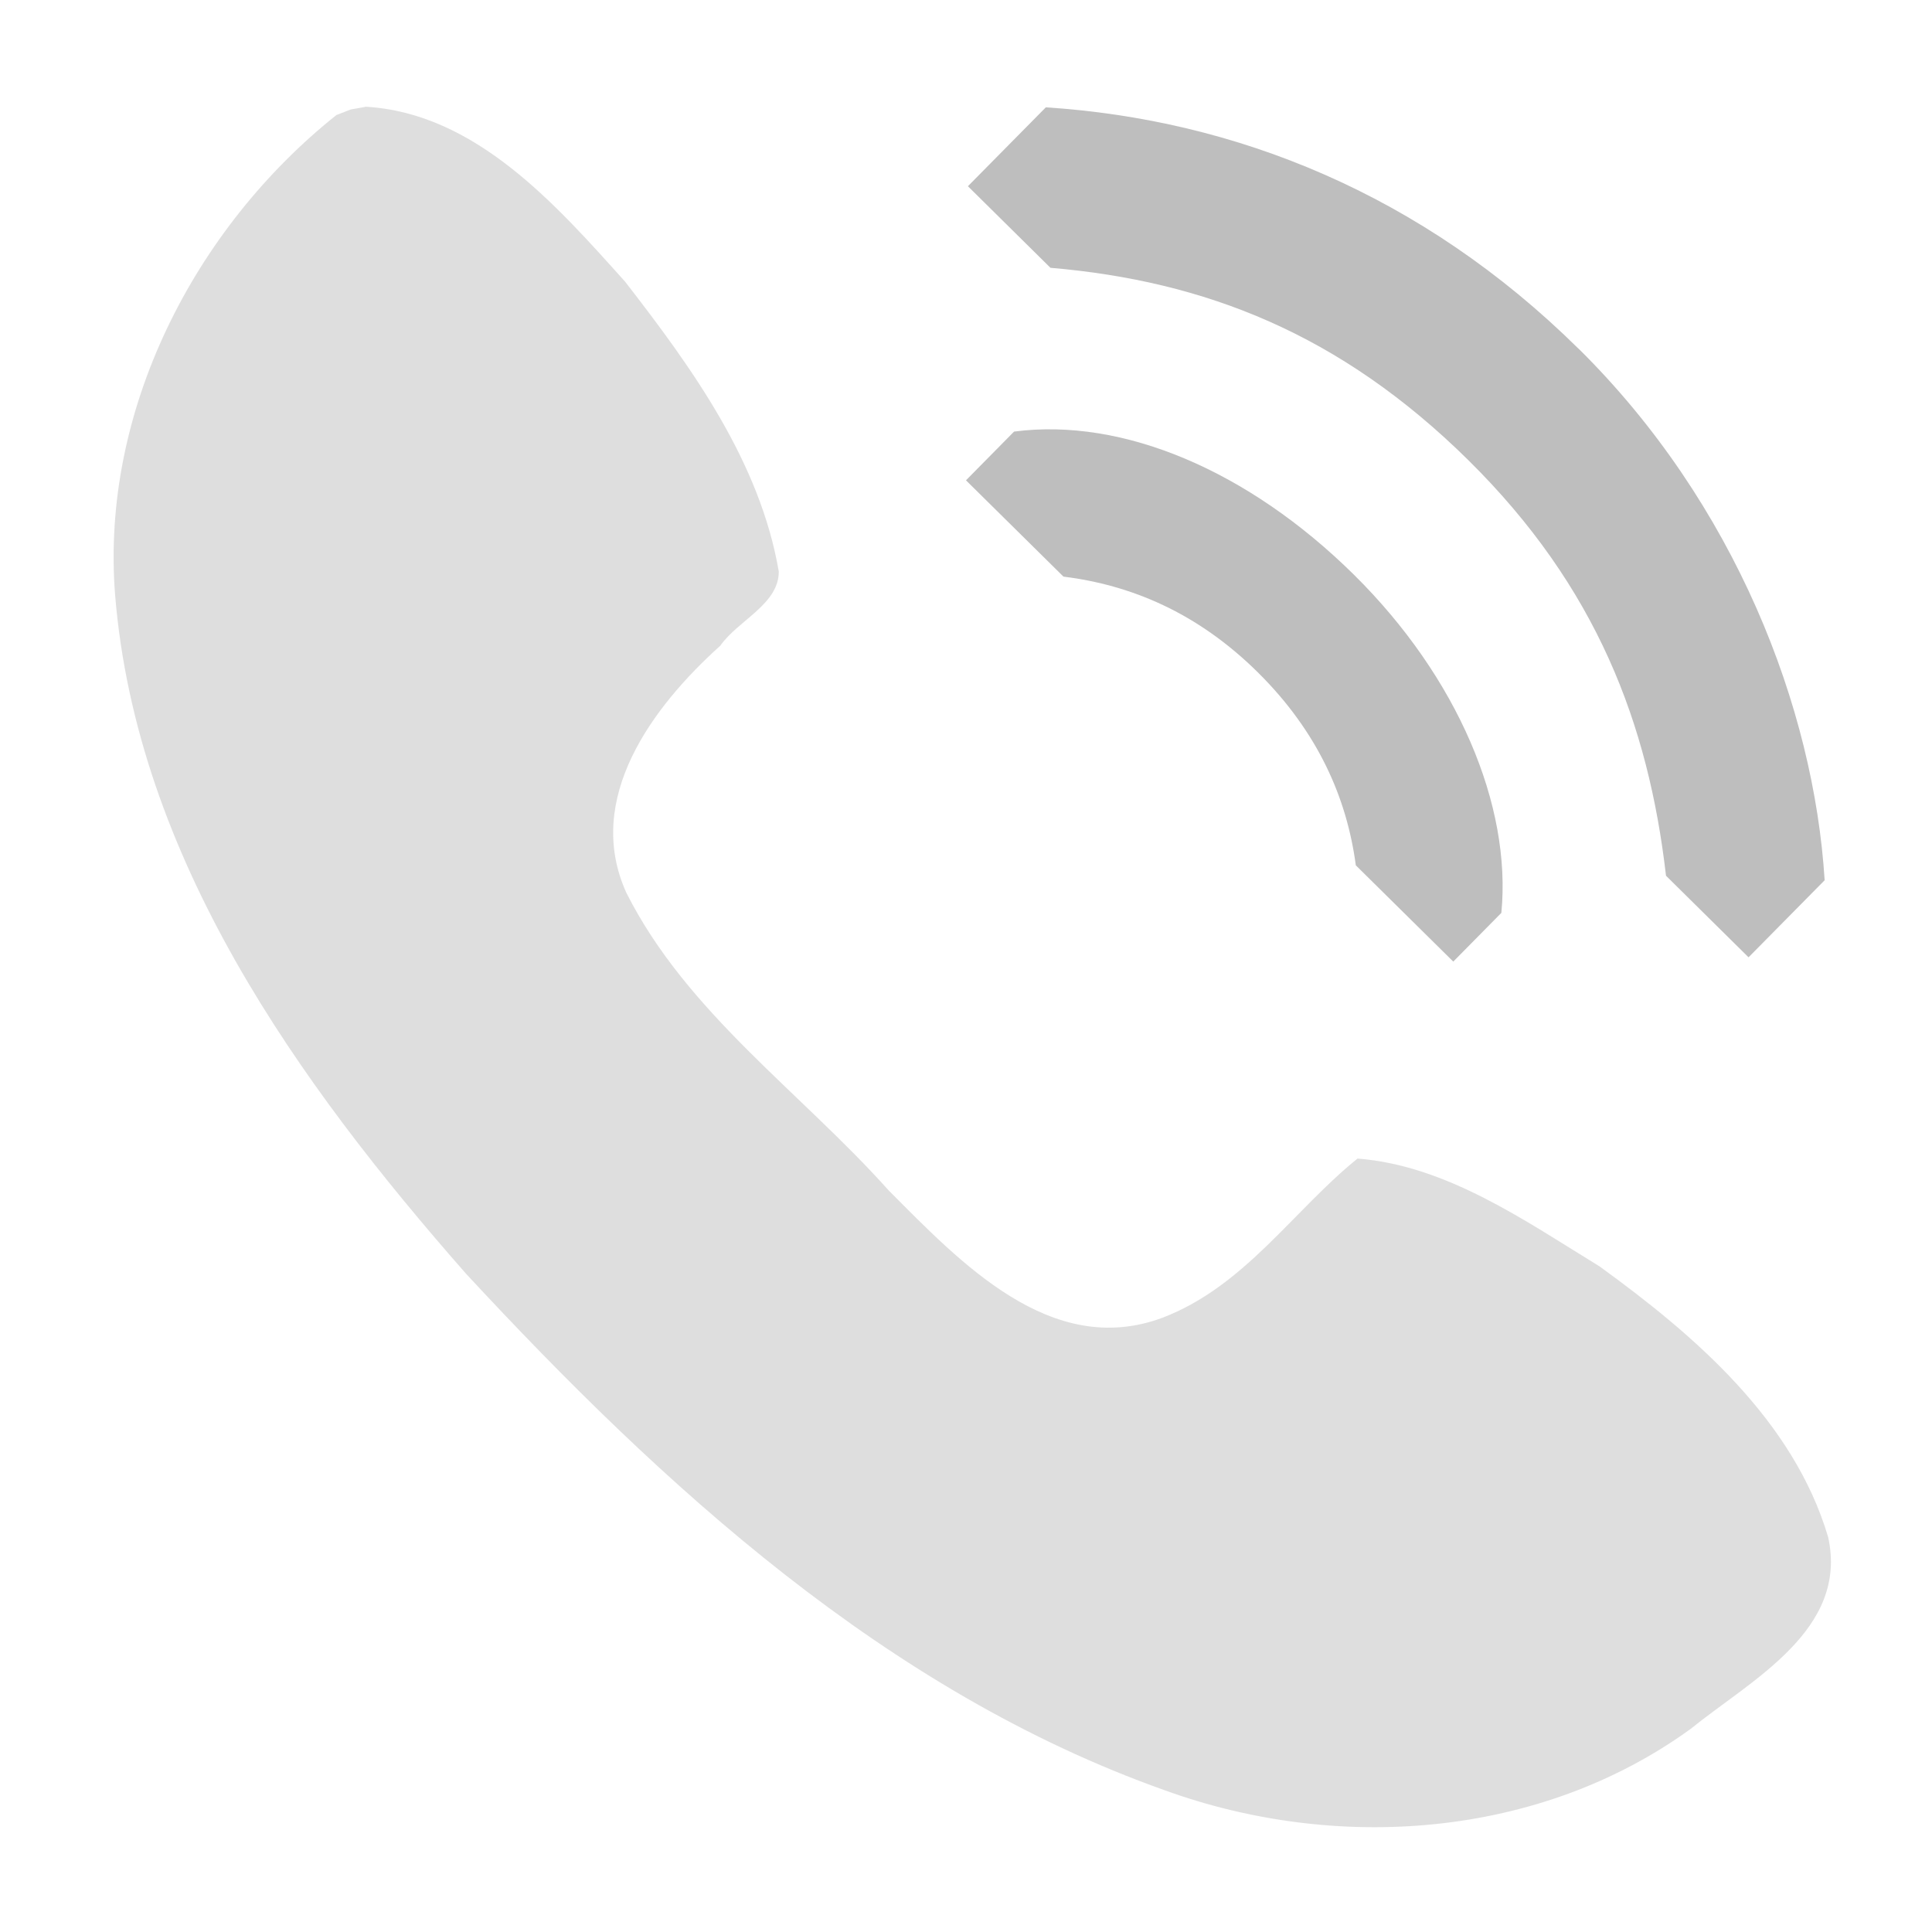
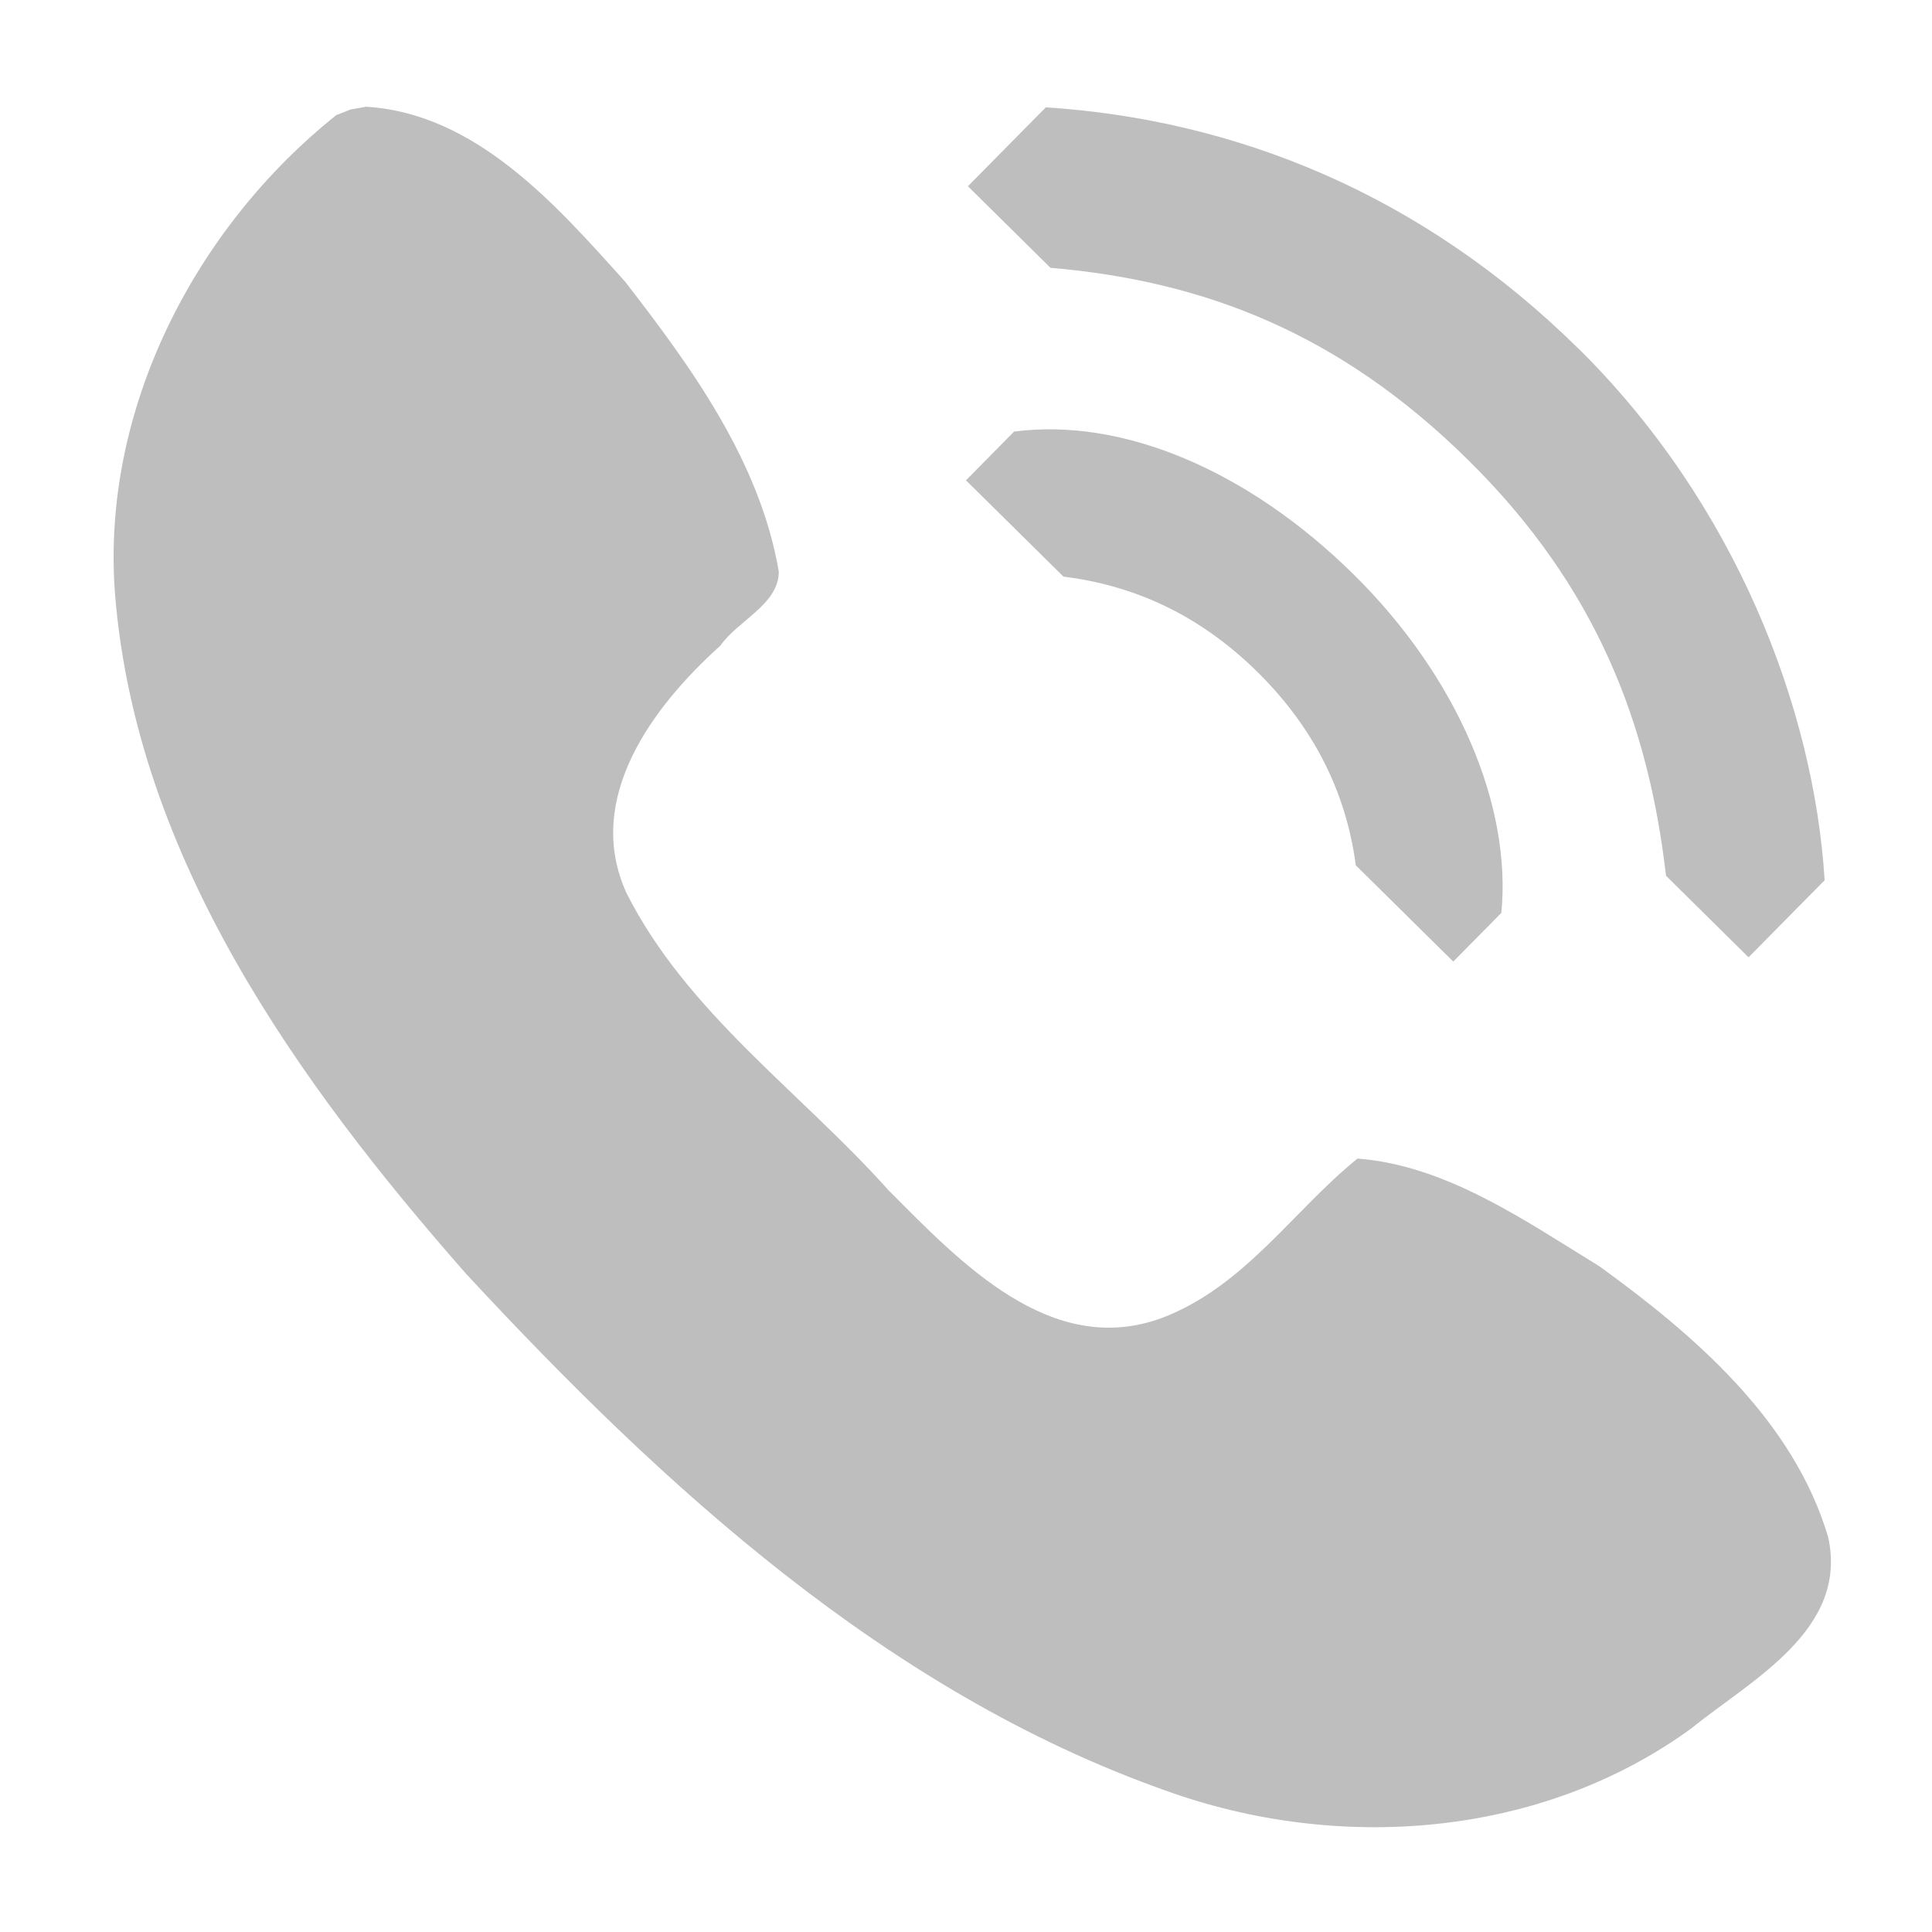
<svg xmlns="http://www.w3.org/2000/svg" id="svg7384" version="1.1" height="18" width="18">
  <defs id="defs7386">
    </defs>
  <g transform="translate(-80.0002,-744)" id="layer9" style="display:inline" />
  <g transform="translate(-80.0002,-744)" id="layer10" />
  <g transform="translate(-80.0002,-744)" id="layer11" />
  <g transform="translate(-80.0002,-744)" id="layer13" />
  <g transform="translate(-80.0002,-744)" id="layer14" />
  <g transform="translate(-80.0002,-744)" id="layer15" style="display:inline" />
  <g transform="translate(-80.0002,-744)" id="g4953" style="display:inline" />
  <g transform="translate(-80.0002,-744)" id="layer12" style="display:inline">
    <path d="M 94.707,747.249 C 93.245,745.805 91.507,745.114 89.744,745 l -0.726,0.735 0.769,0.76 c 1.438,0.123 2.699,0.613 3.894,1.793 1.195,1.18 1.678,2.458 1.841,3.871 l 0.769,0.76 0.709,-0.718 c -0.1,-1.603 -0.831,-3.509 -2.293,-4.953 z" id="rect11714-3" style="color:#000000;fill:#bebebe;fill-opacity:1;fill-rule:nonzero;stroke:none;stroke-width:1;marker:none;visibility:visible;display:inline;overflow:visible;enable-background:accumulate" />
    <path d="m 92.615,749.355 c -0.984,-0.972 -2.156,-1.467 -3.167,-1.334 l -0.448,0.454 0.908,0.897 c 0.63,0.079 1.247,0.335 1.81,0.891 0.563,0.557 0.831,1.174 0.914,1.799 l 0.908,0.897 0.448,-0.454 c 0.097,-1.001 -0.408,-2.196 -1.373,-3.15 z" id="rect11703-1" style="color:#000000;fill:#bebebe;fill-opacity:1;fill-rule:nonzero;stroke:none;stroke-width:1;marker:none;visibility:visible;display:inline;overflow:visible;enable-background:accumulate" />
-     <path d="m 83.403,744.994 c 1.028,0.058 1.777,0.913 2.421,1.63 0.622,0.802 1.257,1.679 1.432,2.701 8.7e-4,0.305 -0.379,0.454 -0.545,0.691 -0.628,0.565 -1.274,1.423 -0.875,2.302 0.562,1.116 1.624,1.856 2.443,2.772 0.664,0.666 1.513,1.572 2.549,1.188 0.768,-0.292 1.221,-1.001 1.82,-1.484 0.829,0.064 1.56,0.579 2.254,1.004 0.889,0.644 1.809,1.436 2.131,2.524 0.19,0.866 -0.72,1.331 -1.283,1.787 -1.406,1.018 -3.294,1.153 -4.9,0.57 -2.587,-0.919 -4.672,-2.831 -6.508,-4.812 -1.569,-1.785 -3.068,-3.877 -3.269,-6.319 -0.138,-1.718 0.737,-3.42 2.061,-4.476 l 0.133,-0.052 0.136,-0.024 z" id="path44084" style="fill:#bebebe;fill-opacity:1;stroke:none;display:inline;enable-background:new;opacity:0.5" />
+     <path d="m 83.403,744.994 c 1.028,0.058 1.777,0.913 2.421,1.63 0.622,0.802 1.257,1.679 1.432,2.701 8.7e-4,0.305 -0.379,0.454 -0.545,0.691 -0.628,0.565 -1.274,1.423 -0.875,2.302 0.562,1.116 1.624,1.856 2.443,2.772 0.664,0.666 1.513,1.572 2.549,1.188 0.768,-0.292 1.221,-1.001 1.82,-1.484 0.829,0.064 1.56,0.579 2.254,1.004 0.889,0.644 1.809,1.436 2.131,2.524 0.19,0.866 -0.72,1.331 -1.283,1.787 -1.406,1.018 -3.294,1.153 -4.9,0.57 -2.587,-0.919 -4.672,-2.831 -6.508,-4.812 -1.569,-1.785 -3.068,-3.877 -3.269,-6.319 -0.138,-1.718 0.737,-3.42 2.061,-4.476 l 0.133,-0.052 0.136,-0.024 z" id="path44084" style="fill:#bebebe;fill-opacity:1;stroke:none;display:inline;enable-background:new;opacity:1" />
  </g>
</svg>
